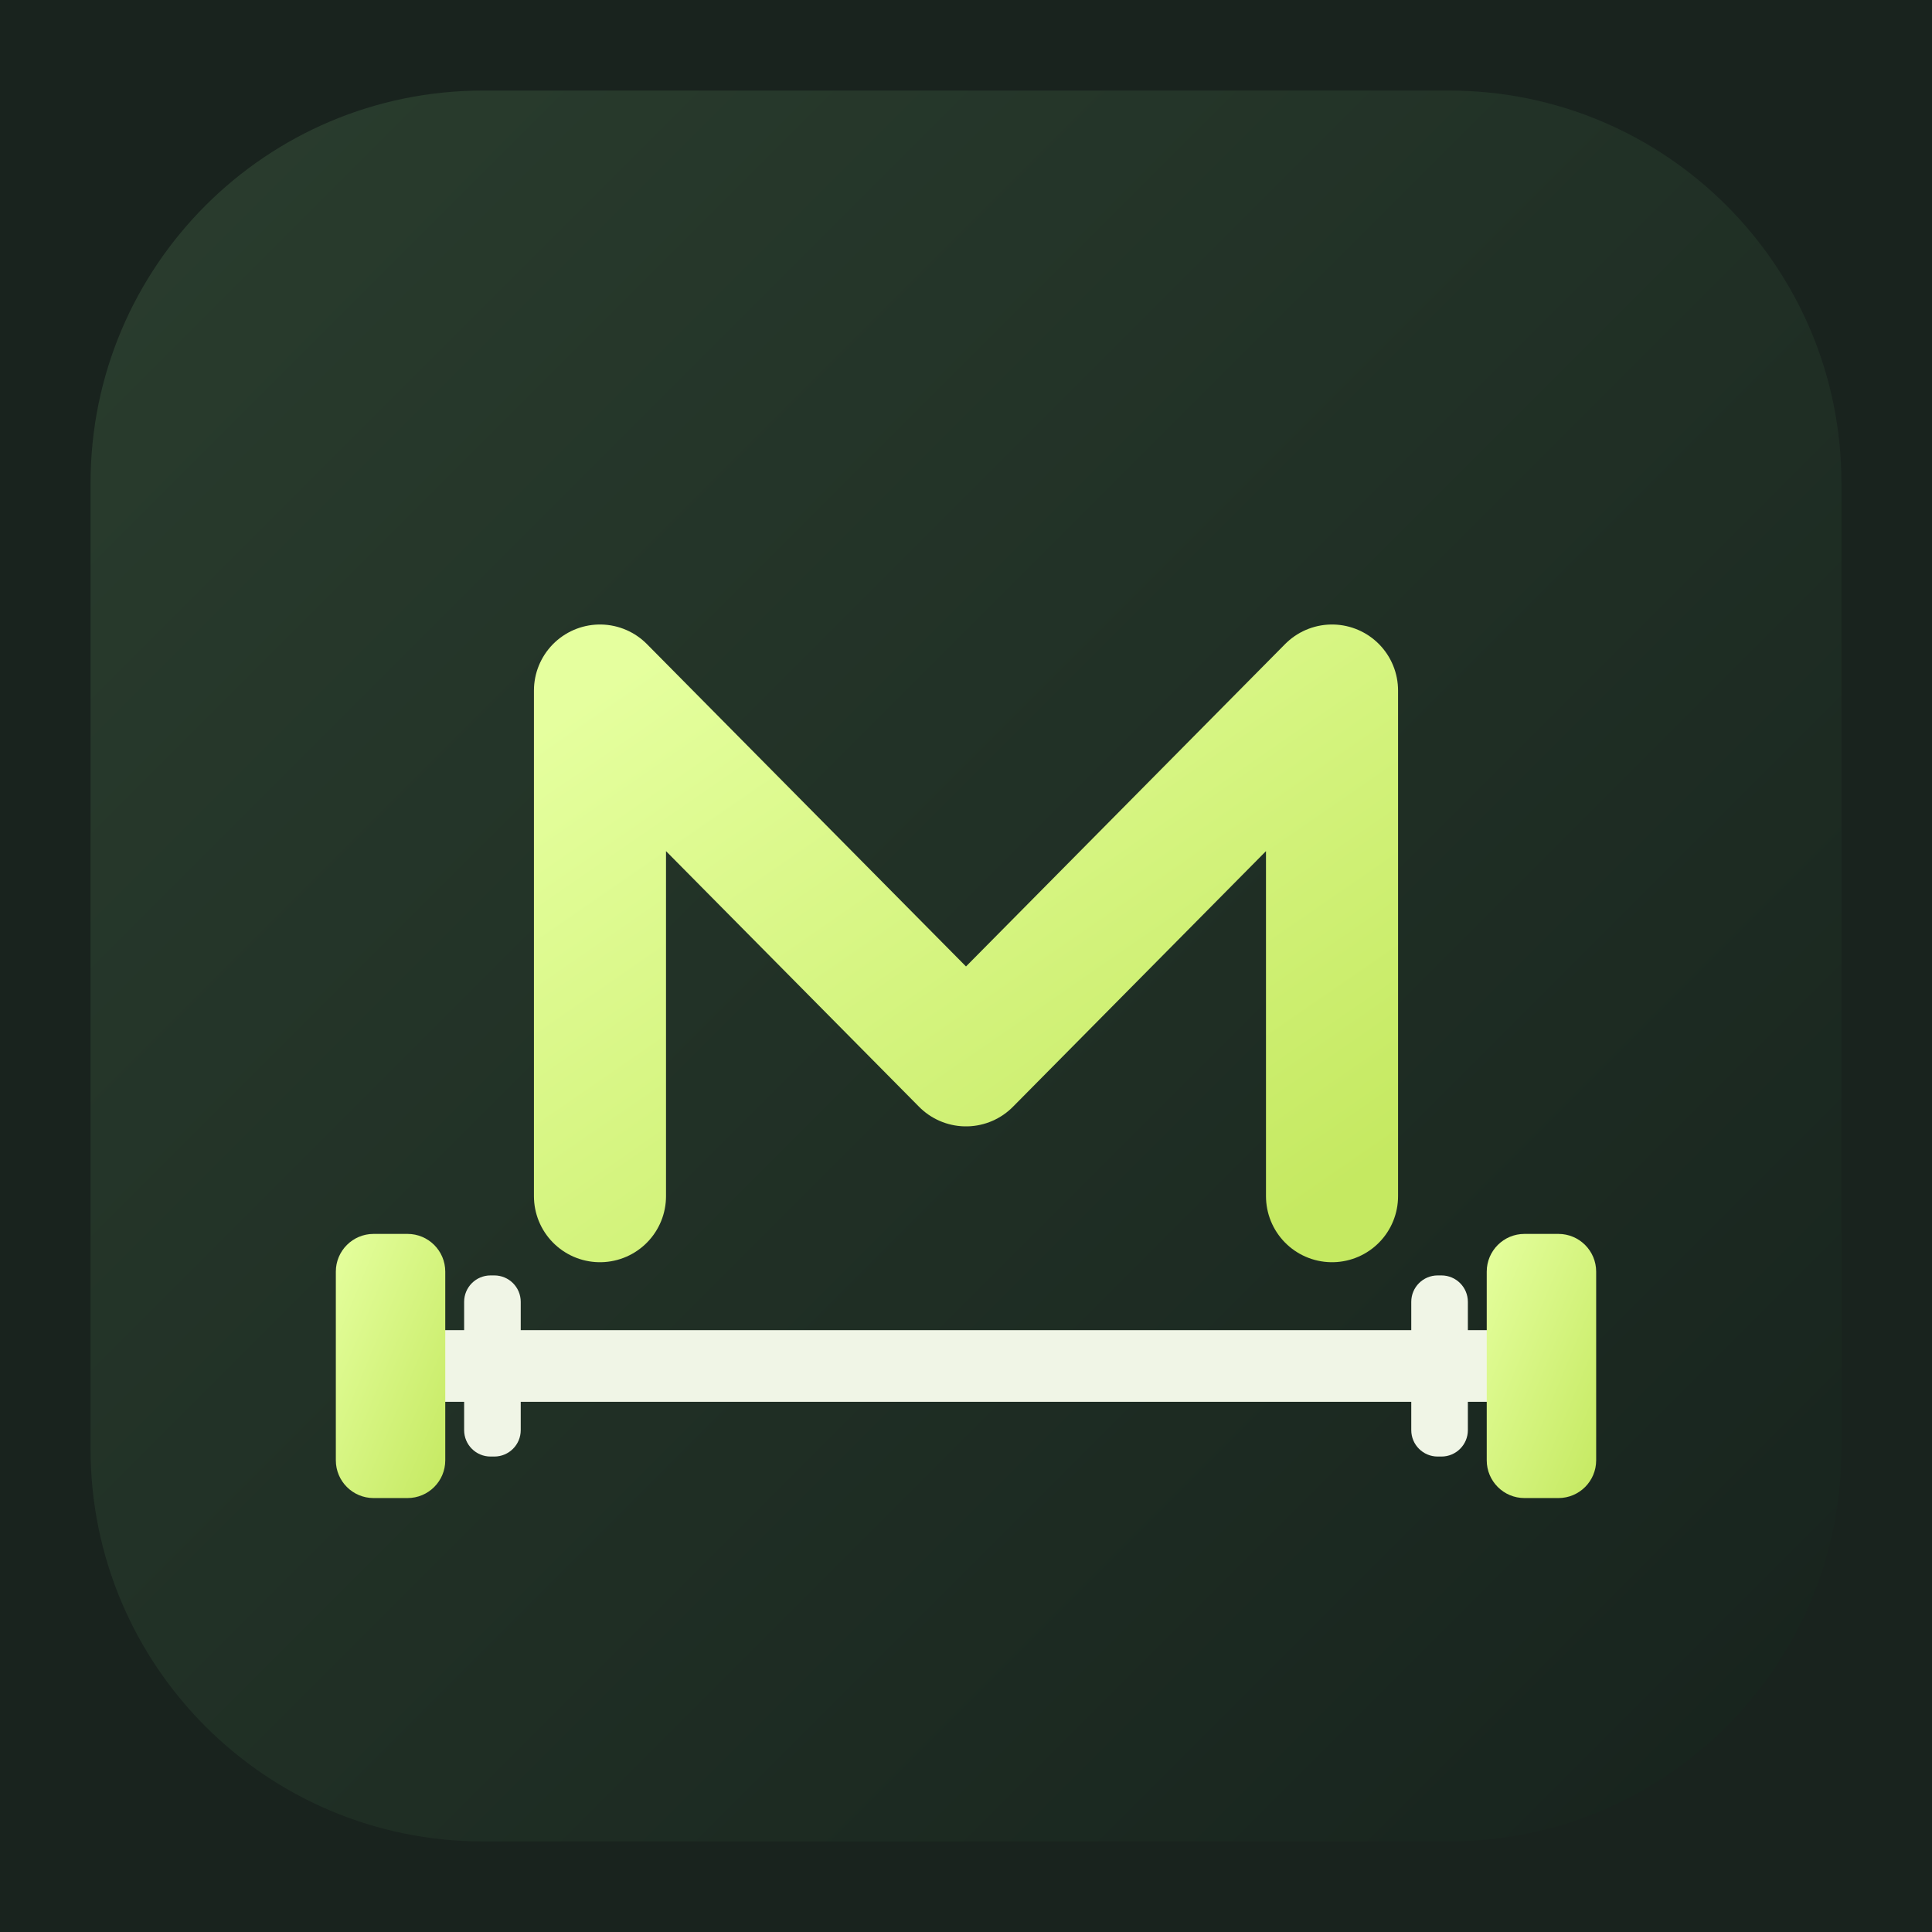
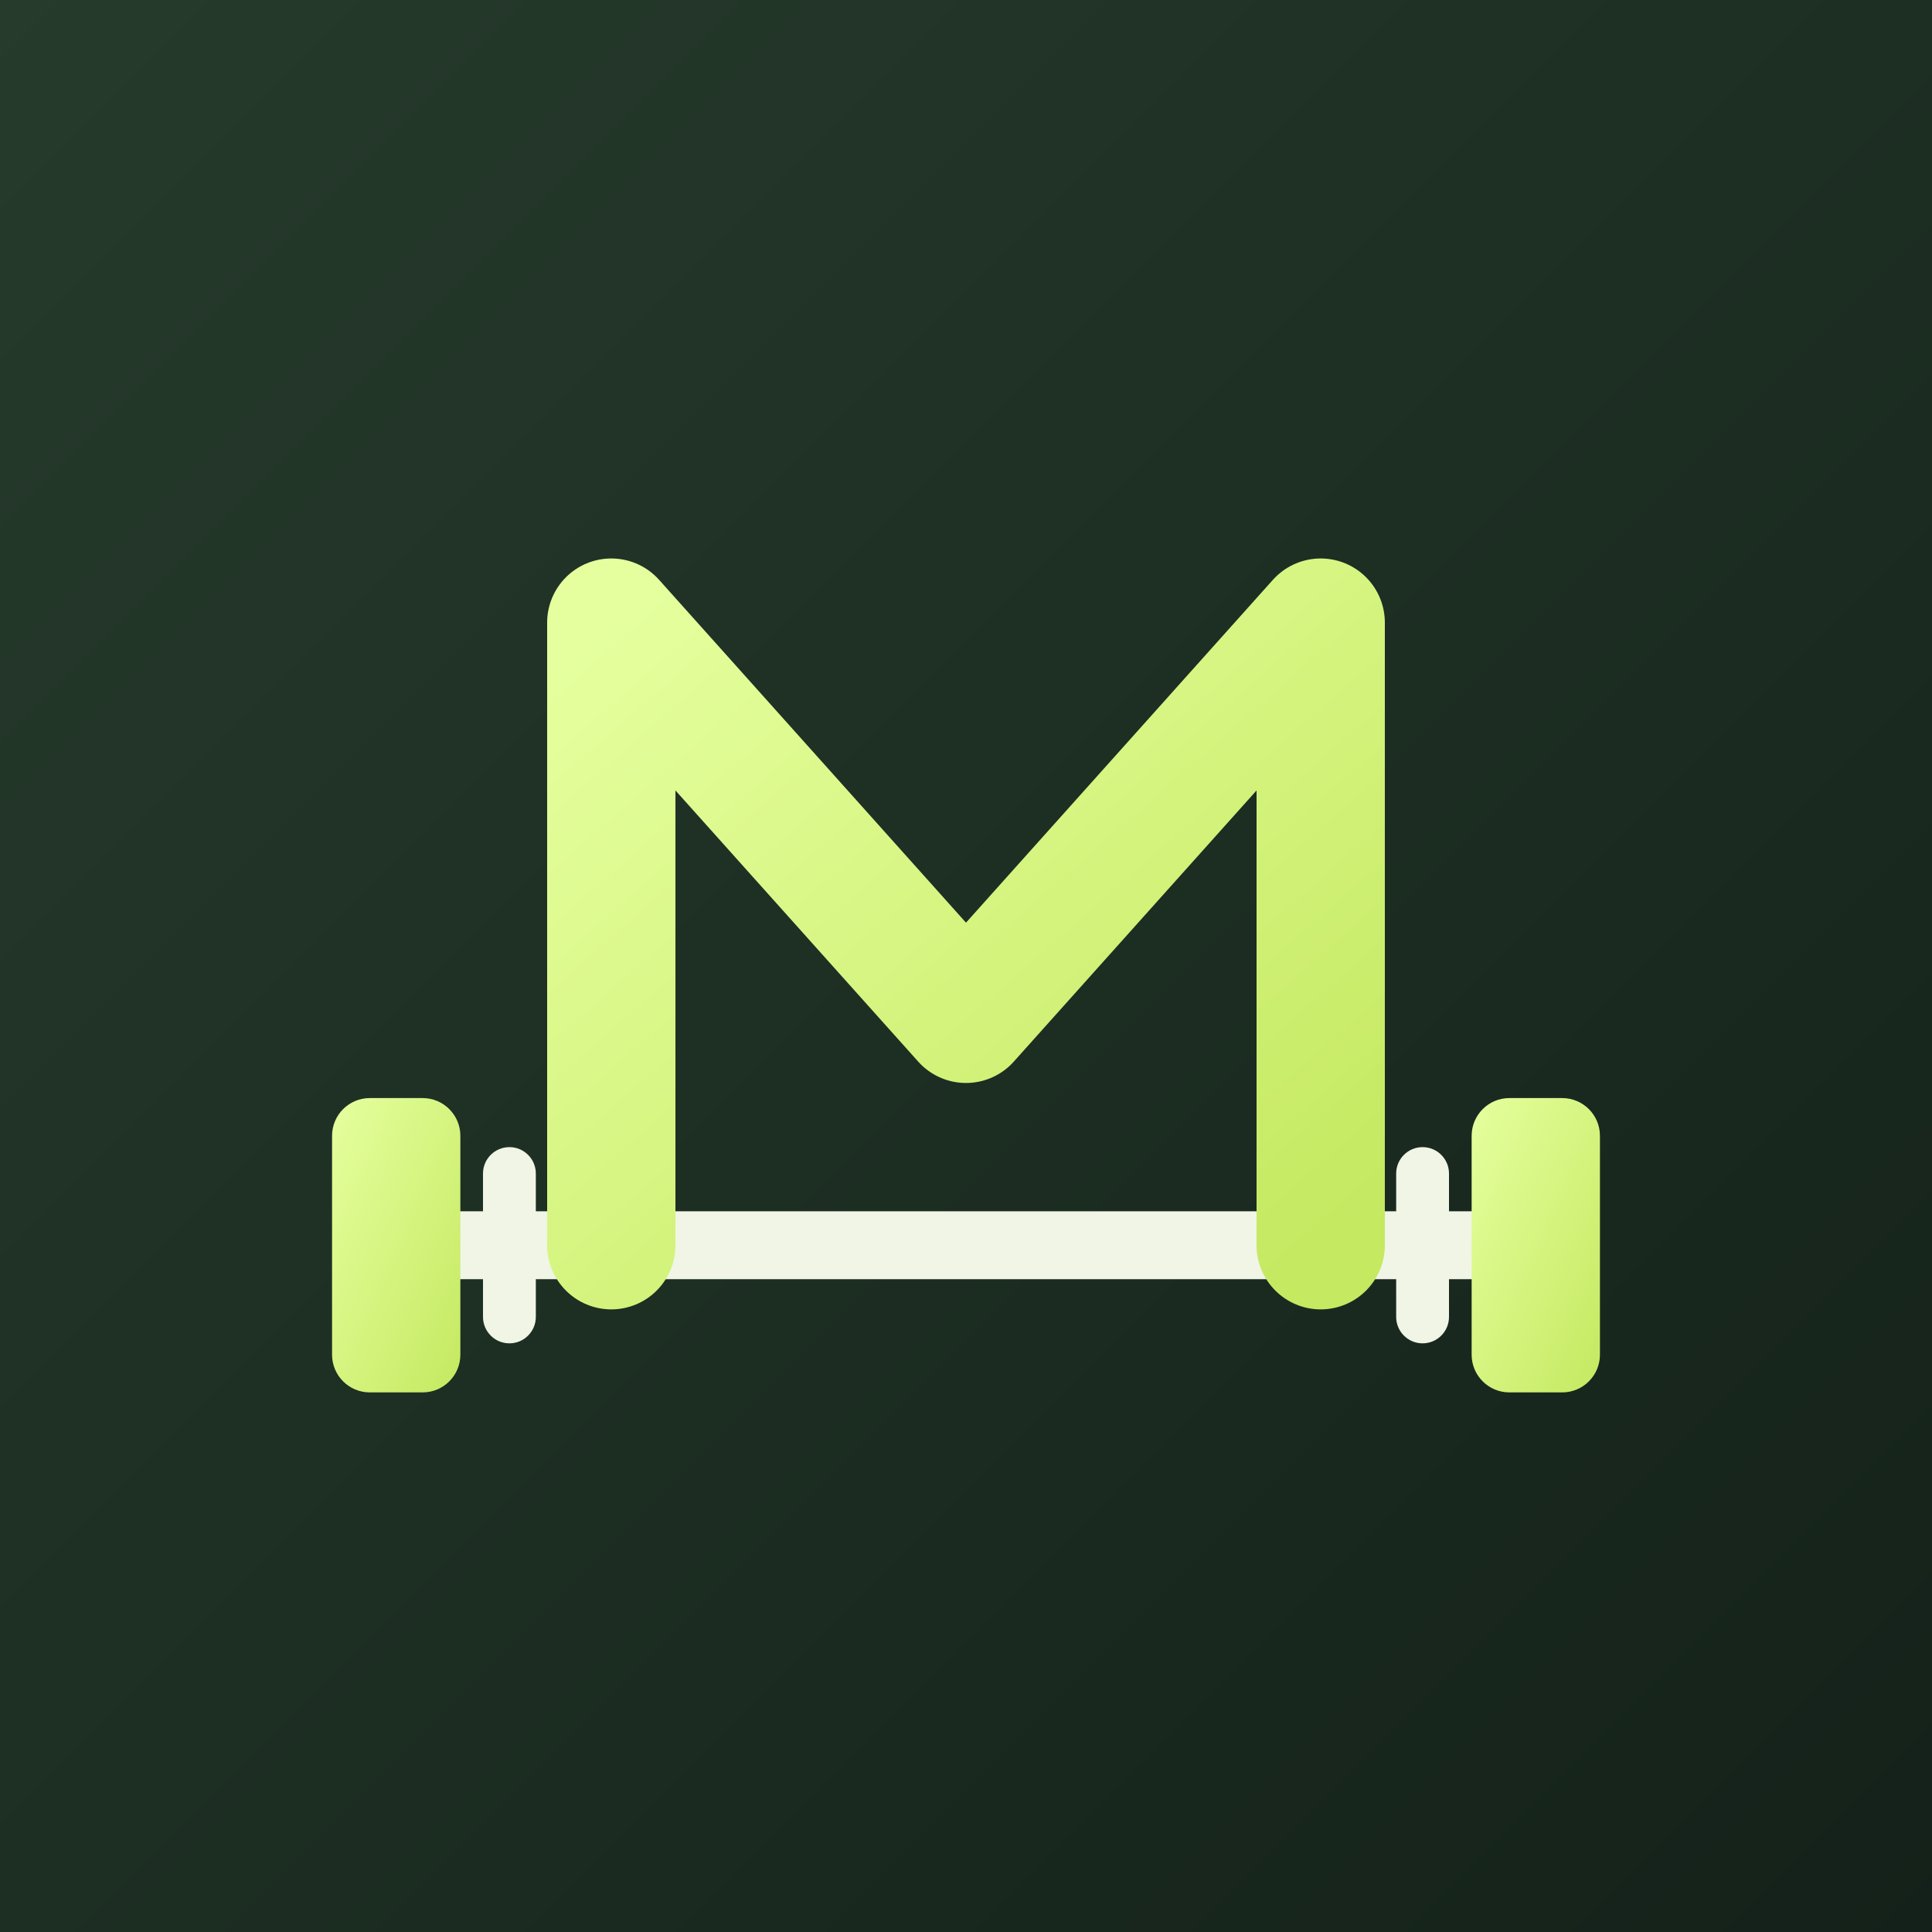
<svg xmlns="http://www.w3.org/2000/svg" viewBox="0 0 512 512" role="img" aria-label="MyGymTracker">
  <defs>
    <linearGradient id="background" x1="0" y1="0" x2="1" y2="1">
-       <stop offset="0" stop-color="#2a3d2e" />
-       <stop offset="1" stop-color="#17231d" />
+       <stop offset="0" stop-color="#263b2c" />
+       <stop offset="1" stop-color="#14211a" />
    </linearGradient>
    <linearGradient id="lime" x1="0" y1="0" x2="1" y2="1">
      <stop offset="0" stop-color="#e5ff9e" />
      <stop offset="1" stop-color="#c5e961" />
    </linearGradient>
  </defs>
-   <rect width="512" height="512" fill="#19231e" />
-   <rect x="24" y="24" width="464" height="464" rx="104" fill="url(#background)" />
-   <path d="M159 317V183l97 98 97-98v134" fill="none" stroke="url(#lime)" stroke-width="35" stroke-linecap="round" stroke-linejoin="round" />
-   <path d="M116 362h280" fill="none" stroke="#f0f5e6" stroke-width="19" stroke-linecap="round" />
-   <rect x="89" y="327" width="29" height="70" rx="10" fill="url(#lime)" />
-   <rect x="394" y="327" width="29" height="70" rx="10" fill="url(#lime)" />
-   <rect x="123" y="338" width="15" height="48" rx="7" fill="#f0f5e6" />
-   <rect x="374" y="338" width="15" height="48" rx="7" fill="#f0f5e6" />
+   <rect width="512" height="512" fill="url(#background)" />
+   <path d="M108 330h296" fill="none" stroke="#f0f5e6" stroke-width="18" stroke-linecap="round" />
+   <rect x="88" y="291" width="34" height="78" rx="10" fill="url(#lime)" />
+   <rect x="390" y="291" width="34" height="78" rx="10" fill="url(#lime)" />
+   <rect x="128" y="304" width="14" height="52" rx="7" fill="#f0f5e6" />
+   <rect x="370" y="304" width="14" height="52" rx="7" fill="#f0f5e6" />
+   <path d="M162 330V165l94 105 94-105v165" fill="none" stroke="url(#lime)" stroke-width="34" stroke-linecap="round" stroke-linejoin="round" />
</svg>
